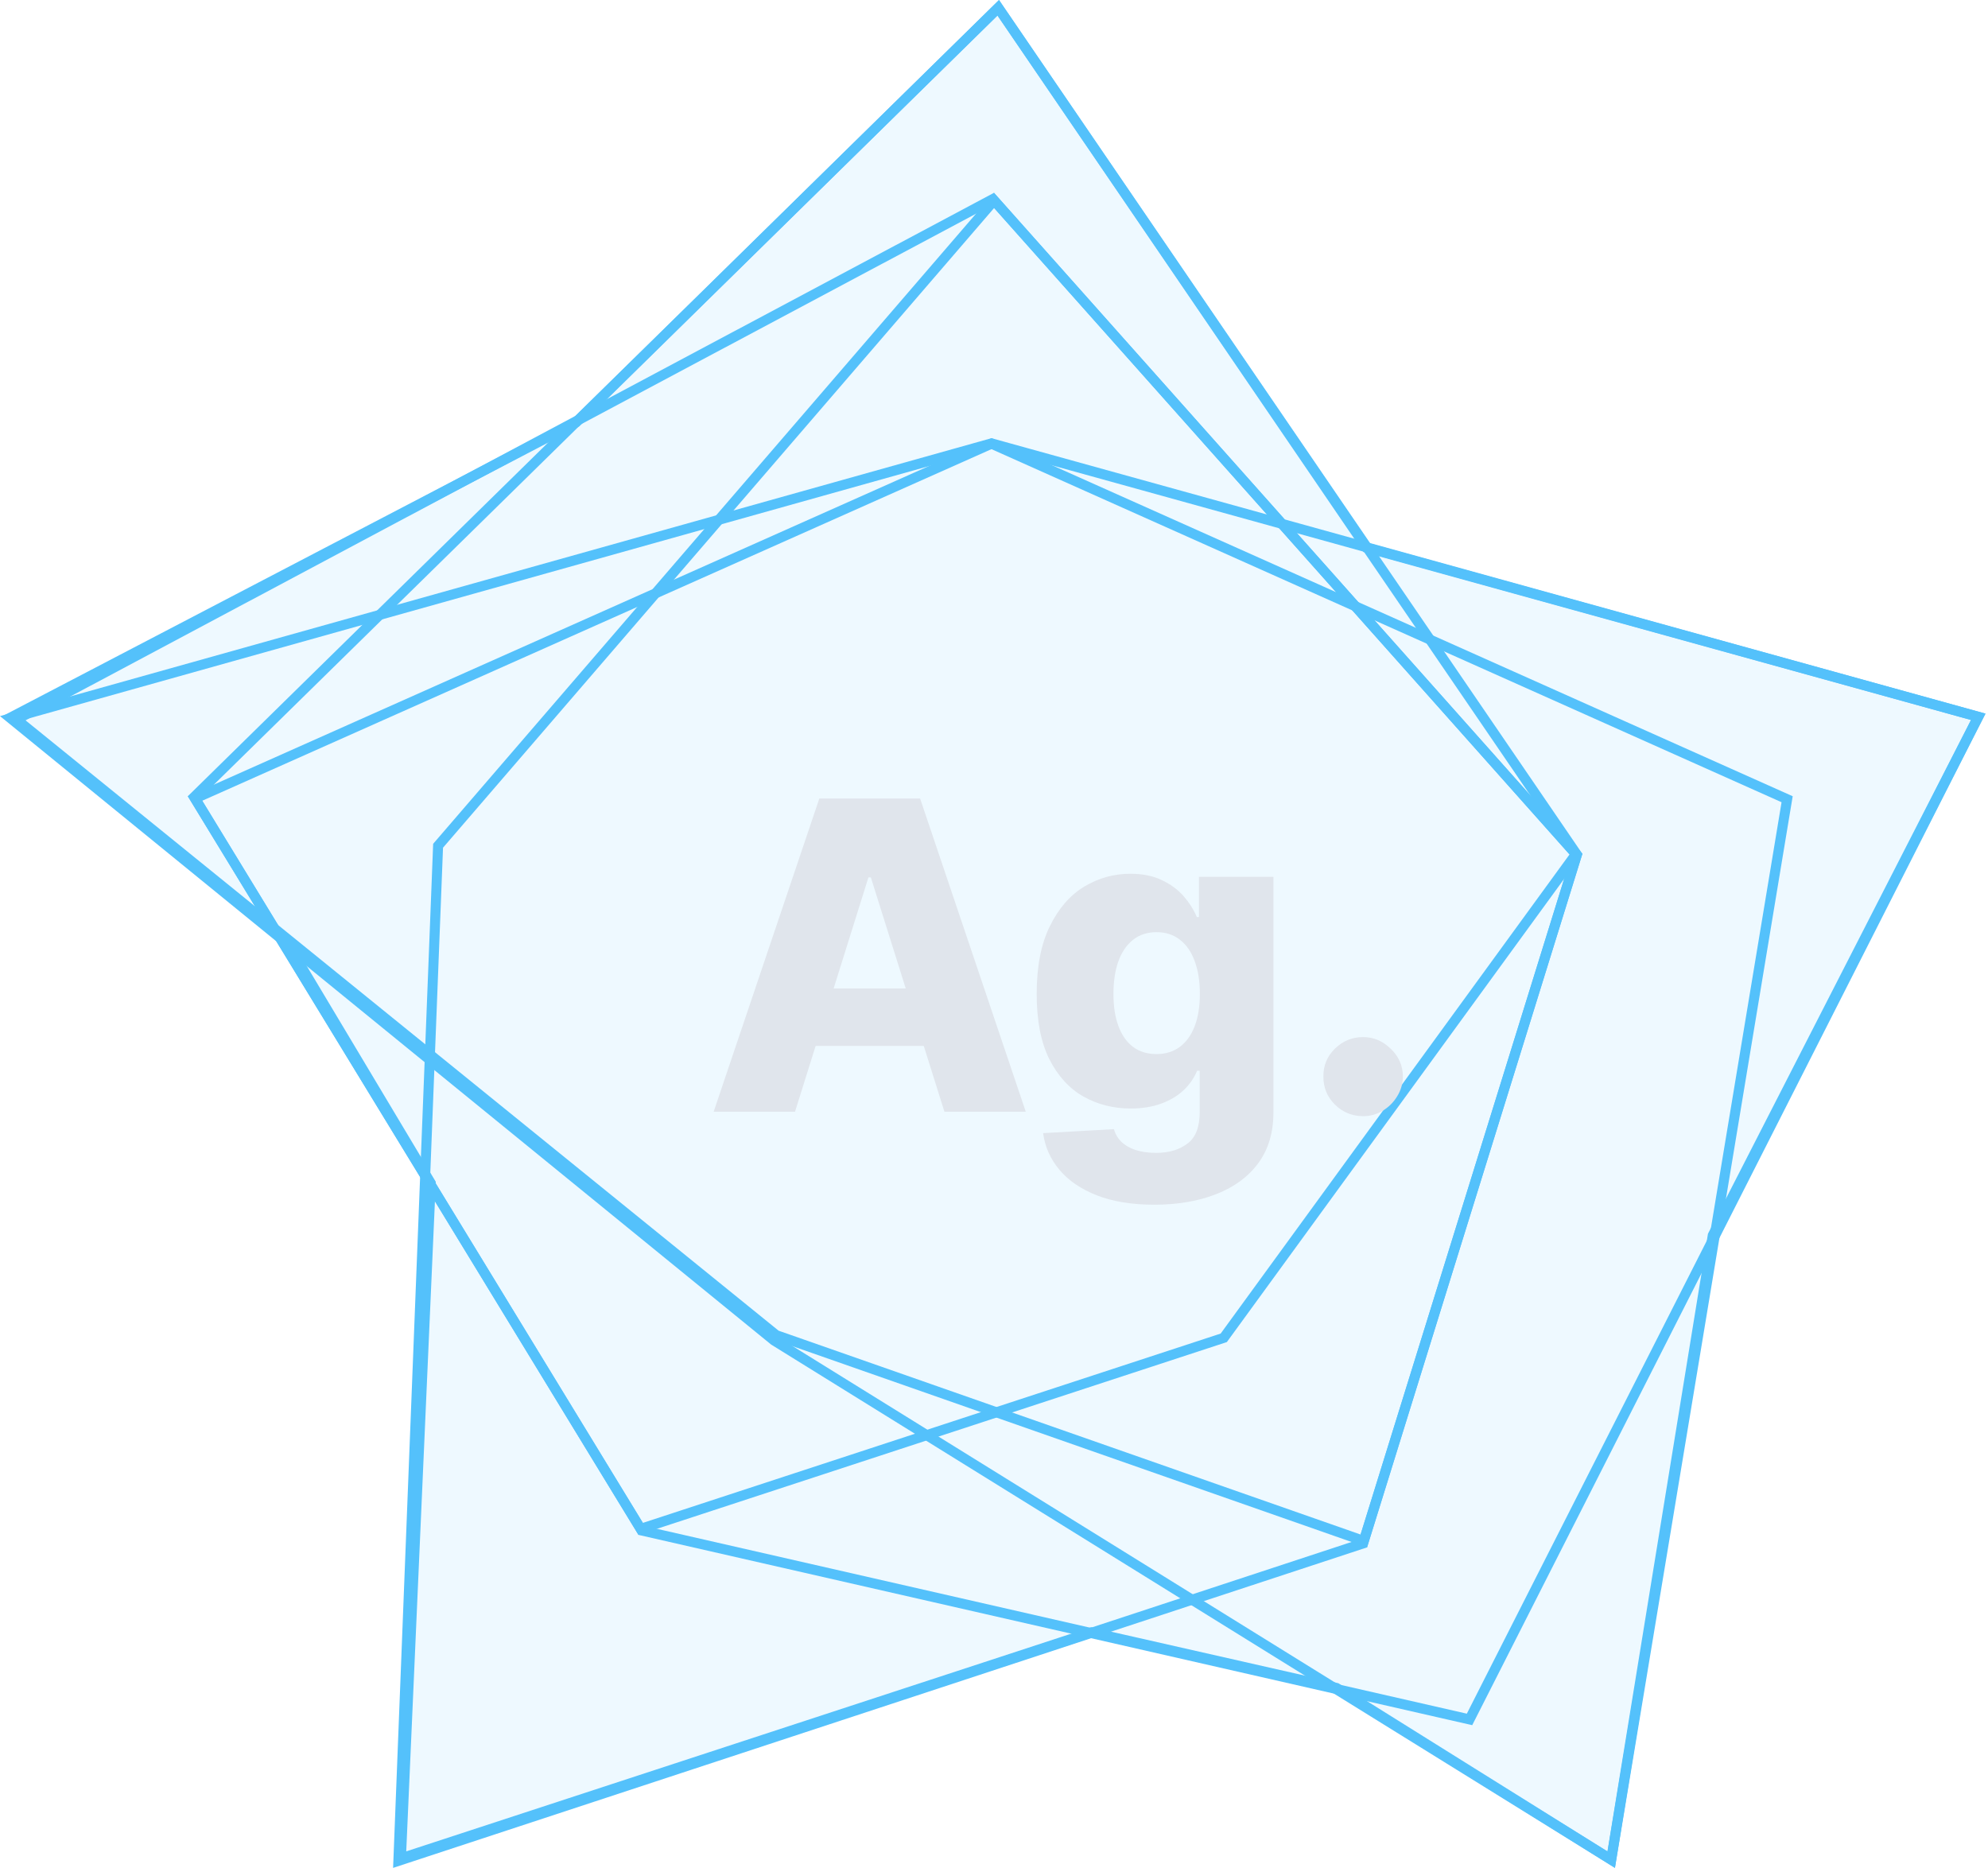
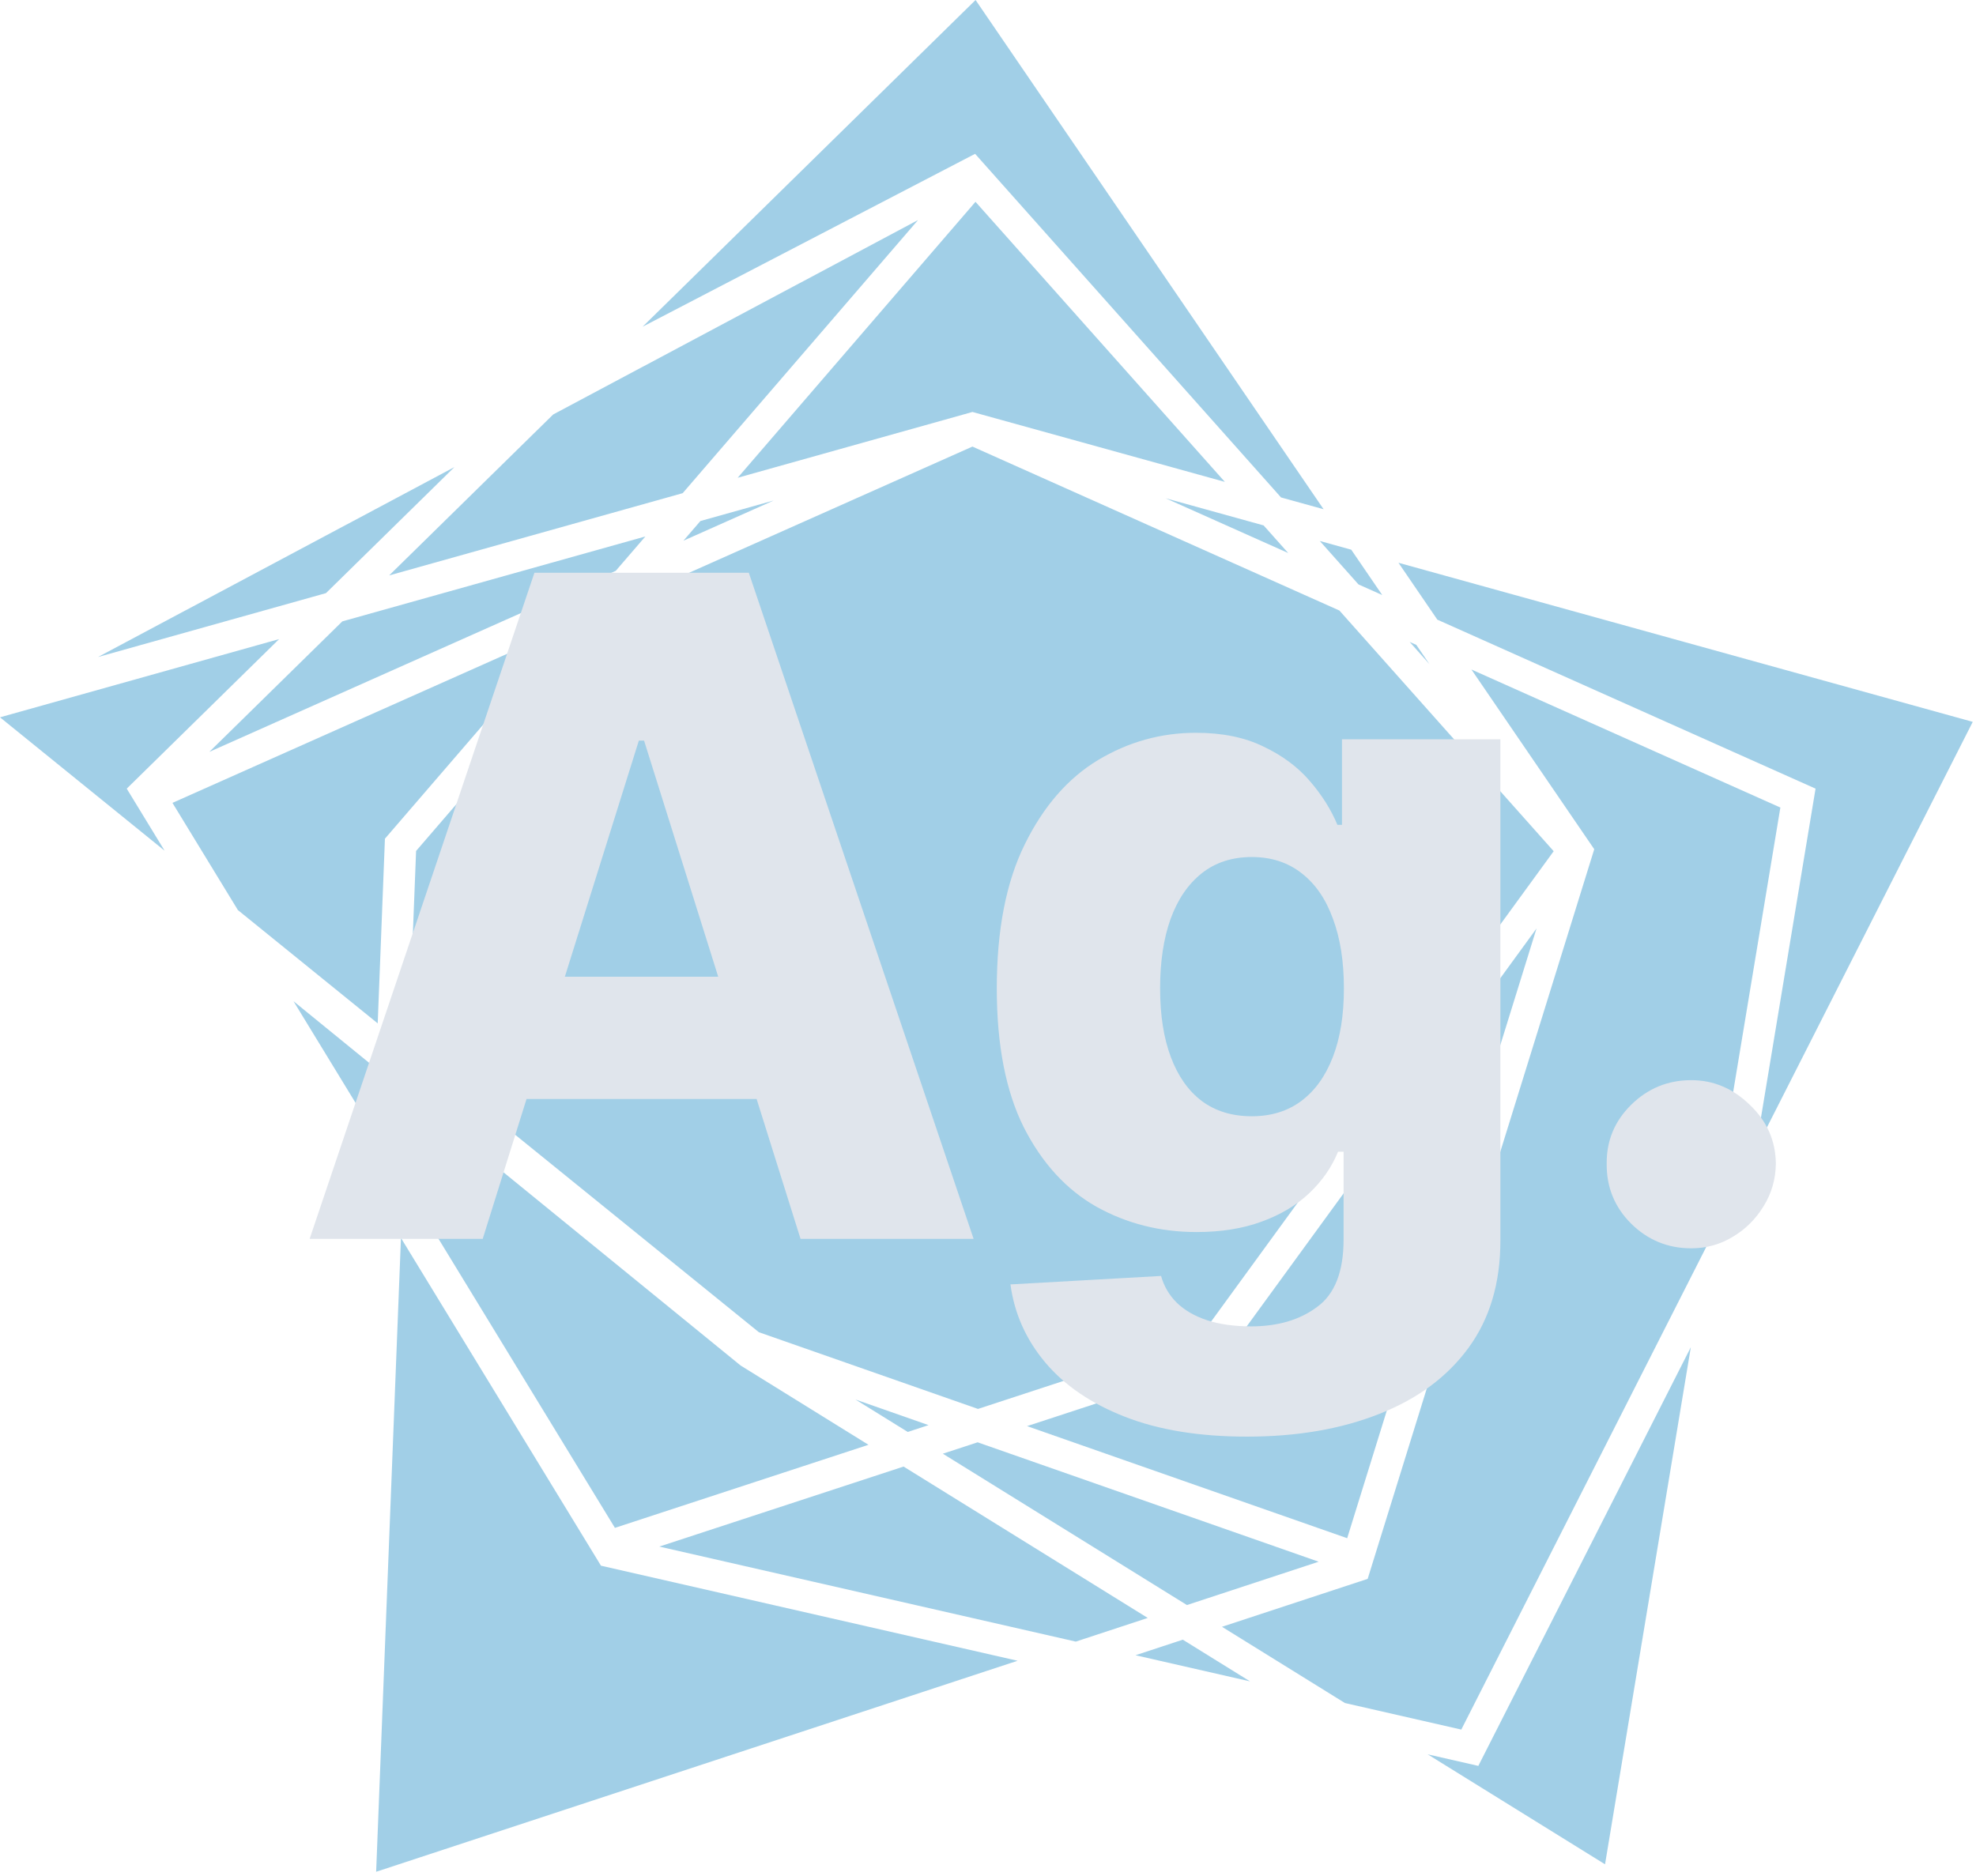
- <svg xmlns="http://www.w3.org/2000/svg" width="397" height="373" viewBox="0 0 397 373" fill="none">
-   <path d="M272.674 109.063L272.88 109.366L273.233 109.464L395.05 143.137L342.11 246.544L342.038 246.685L342.013 246.84L321.754 371.354L267.03 337.152L266.887 337.062L266.721 337.024L218.221 326.024L217.951 325.964L217.688 326.05L80.062 371.1L85.999 236.544L86.013 236.244L85.858 235.986L56.858 187.486L56.768 187.335L56.63 187.224L2.312 143.182L114.963 84.387L115.095 84.317L115.201 84.213L199.347 1.551L272.674 109.063Z" fill="#54C1FB" fill-opacity="0.1" stroke="#54C1FB" stroke-width="2" />
-   <path d="M314.775 170.48L244.381 267.15L127.94 305.303L38.767 159.157L199.348 1.55L314.775 170.48Z" stroke="#54C1FB" stroke-width="2" />
-   <path d="M395.055 143.137L293.461 343.352L128.133 305.619L38.945 159.45L198.078 88.559L395.055 143.137Z" stroke="#54C1FB" stroke-width="2" />
-   <path d="M356.887 159.598L321.758 371.362L154.583 267.685L2.126 143.442L197.921 88.56L356.887 159.598Z" stroke="#54C1FB" stroke-width="2" />
-   <path d="M314.877 170.742L272.197 308.211L79.555 371.6L87.485 168.888L198.512 40.018L314.877 170.742Z" stroke="#54C1FB" stroke-width="2" />
-   <path d="M314.877 170.742L272.352 307.714L154.997 266.614L3.302 143.673L198.275 39.753L314.877 170.742Z" stroke="#54C1FB" stroke-width="2" />
-   <path d="M272.218 222.886C270.019 222.886 268.136 222.112 266.568 220.565C265.021 219.017 264.257 217.144 264.278 214.945C264.257 212.787 265.021 210.945 266.568 209.418C268.136 207.87 270.019 207.097 272.218 207.097C274.295 207.097 276.127 207.87 277.715 209.418C279.324 210.945 280.138 212.787 280.158 214.945C280.138 216.411 279.751 217.745 278.998 218.946C278.265 220.147 277.298 221.104 276.097 221.817C274.916 222.529 273.623 222.886 272.218 222.886Z" fill="#E0E5EC" />
-   <path d="M230.508 240.568C226.05 240.568 222.232 239.947 219.056 238.705C215.88 237.463 213.386 235.763 211.574 233.605C209.762 231.447 208.672 229.004 208.306 226.275L222.446 225.481C222.711 226.438 223.199 227.273 223.912 227.986C224.645 228.698 225.591 229.248 226.752 229.635C227.933 230.022 229.317 230.215 230.905 230.215C233.41 230.215 235.476 229.604 237.105 228.383C238.754 227.181 239.579 225.074 239.579 222.061V213.815H239.059C238.469 215.261 237.573 216.554 236.372 217.694C235.171 218.834 233.674 219.73 231.883 220.381C230.111 221.033 228.075 221.359 225.775 221.359C222.354 221.359 219.219 220.564 216.368 218.976C213.538 217.368 211.268 214.884 209.558 211.525C207.868 208.145 207.023 203.798 207.023 198.484C207.023 193.007 207.899 188.498 209.65 184.955C211.401 181.392 213.691 178.756 216.521 177.045C219.372 175.335 222.436 174.48 225.714 174.48C228.177 174.48 230.284 174.908 232.035 175.763C233.807 176.597 235.262 177.676 236.403 179C237.543 180.323 238.408 181.698 238.998 183.123H239.426V175.091H254.299V222.183C254.299 226.153 253.301 229.502 251.306 232.231C249.311 234.959 246.521 237.025 242.938 238.43C239.355 239.855 235.211 240.568 230.508 240.568ZM230.966 210.486C232.778 210.486 234.326 210.008 235.608 209.051C236.891 208.094 237.879 206.72 238.571 204.928C239.263 203.136 239.609 200.989 239.609 198.484C239.609 195.939 239.263 193.751 238.571 191.918C237.899 190.065 236.912 188.64 235.608 187.643C234.326 186.645 232.778 186.146 230.966 186.146C229.114 186.146 227.546 186.655 226.263 187.673C224.981 188.691 224.003 190.127 223.331 191.979C222.68 193.812 222.354 195.98 222.354 198.484C222.354 200.989 222.69 203.136 223.362 204.928C224.034 206.72 225.001 208.094 226.263 209.051C227.546 210.008 229.114 210.486 230.966 210.486Z" fill="#E0E5EC" />
-   <path d="M158.763 222H142.516L163.619 159.455H183.744L204.847 222H188.6L173.911 175.213H173.422L158.763 222ZM156.594 197.385H190.555V208.868H156.594V197.385Z" fill="#E0E5EC" />
+ <svg xmlns="http://www.w3.org/2000/svg" width="375" height="356" viewBox="0 0 375 356" fill="none">
+   <path d="M114.052 297.199L193.114 315.243L71.384 355.299L76.091 234.985L114.052 297.199ZM304.599 353.878L270.943 333.006L280.552 335.199L320.882 255.717L304.599 353.878ZM337.874 153.286L324.149 236.019L277.32 328.307L255.24 323.267L231.906 308.795L259.552 299.699L302.552 161.199L279.242 127.085L337.874 153.286ZM237.229 319.156L215.495 314.195L224.469 311.242L237.229 319.156ZM217.814 307.115L204.16 311.608L125.124 293.57L171.481 278.381L217.814 307.115ZM250.252 296.442L225.252 304.668L178.93 275.94L185.533 273.777L250.252 296.442ZM291.599 176.239L255.665 291.979L194.913 270.704L231.552 258.699L291.599 176.239ZM140.552 259.199L164.819 274.249L116.698 290.018L101.834 265.657L76.514 224.16L77.164 207.542L140.552 259.199ZM176.218 270.515L172.268 271.809L162.348 265.657L176.218 270.515ZM254.185 115.887L256.021 117.949L294.854 161.575L227.842 253.6L185.597 267.441L144.017 252.88L77.499 198.97L78.965 161.527L120.523 113.289L184.546 84.769L254.185 115.887ZM374.383 137.023L333.187 218.209L344.552 149.699L272.777 117.624L265.398 106.824L374.383 137.023ZM71.346 202.8L70.872 214.913L55.702 190.052L71.346 202.8ZM73.052 159.199L71.68 194.254L45.143 172.746L32.728 152.4L107.672 119.014L73.052 159.199ZM24.052 149.699L31.236 161.476L0 136.16L52.976 121.311L24.052 149.699ZM116.854 108.355L39.736 142.711L64.965 117.949L122.479 101.828L116.854 108.355ZM268.781 122.41L271.284 126.073L267.523 121.849L268.781 122.41ZM61.863 112.587L18.601 124.714L86.238 88.663L61.863 112.587ZM256.435 104.341L262.316 112.949L257.81 110.936L250.468 102.688L256.435 104.341ZM129.556 93.613L73.853 109.227L104.983 78.673L174.221 41.77L129.556 93.613ZM239.805 99.733L244.471 104.975L221.217 94.583L239.805 99.733ZM129.706 102.63L132.919 98.901L146.829 95.003L129.706 102.63ZM251.188 96.662L243.112 94.425L185.052 29.199L121.956 62.014L185.141 0L251.188 96.662ZM232.45 91.471L184.552 78.199L139.995 90.688L185.125 38.306L232.45 91.471Z" fill="#44A0D1" fill-opacity="0.5" />
+   <path d="M320.965 236.953C316.519 236.953 312.712 235.389 309.543 232.261C306.415 229.133 304.871 225.346 304.913 220.901C304.871 216.538 306.415 212.813 309.543 209.726C312.712 206.598 316.519 205.034 320.965 205.034C325.163 205.034 328.867 206.598 332.078 209.726C335.329 212.813 336.976 216.538 337.017 220.901C336.976 223.864 336.193 226.56 334.671 228.989C333.189 231.417 331.234 233.352 328.805 234.792C326.418 236.233 323.805 236.953 320.965 236.953Z" fill="#E0E5EC" />
+   <path d="M236.645 272.699C227.631 272.699 219.914 271.444 213.493 268.933C207.072 266.422 202.03 262.985 198.367 258.623C194.704 254.26 192.502 249.321 191.761 243.805L220.346 242.2C220.881 244.135 221.869 245.822 223.309 247.263C224.791 248.703 226.705 249.815 229.051 250.597C231.438 251.379 234.237 251.77 237.447 251.77C242.51 251.77 246.688 250.535 249.98 248.065C253.314 245.637 254.981 241.377 254.981 235.285V218.616H253.932C252.738 221.538 250.927 224.152 248.499 226.457C246.07 228.762 243.045 230.573 239.423 231.89C235.842 233.207 231.726 233.865 227.075 233.865C220.161 233.865 213.822 232.26 208.06 229.05C202.339 225.798 197.75 220.777 194.292 213.986C190.876 207.153 189.168 198.366 189.168 187.623C189.168 176.551 190.938 167.435 194.477 160.273C198.017 153.07 202.648 147.74 208.369 144.283C214.131 140.825 220.325 139.097 226.952 139.097C231.932 139.097 236.192 139.961 239.732 141.69C243.313 143.377 246.256 145.559 248.56 148.234C250.865 150.909 252.615 153.688 253.808 156.569H254.673V140.331H284.739V235.532C284.739 243.558 282.722 250.329 278.689 255.844C274.655 261.36 269.016 265.537 261.772 268.377C254.528 271.258 246.153 272.699 236.645 272.699ZM237.571 211.886C241.234 211.886 244.362 210.919 246.955 208.985C249.548 207.05 251.544 204.272 252.944 200.65C254.343 197.028 255.043 192.686 255.043 187.623C255.043 182.478 254.343 178.054 252.944 174.349C251.586 170.604 249.589 167.723 246.955 165.706C244.362 163.689 241.234 162.681 237.571 162.681C233.825 162.681 230.656 163.71 228.063 165.768C225.47 167.826 223.495 170.727 222.136 174.473C220.819 178.177 220.161 182.561 220.161 187.623C220.161 192.686 220.84 197.028 222.198 200.65C223.556 204.272 225.511 207.05 228.063 208.985C230.656 210.919 233.825 211.886 237.571 211.886Z" fill="#E0E5EC" />
+   <path d="M91.606 235.162H58.761L101.422 108.722H142.108L184.769 235.162H151.924L122.228 140.579H121.24L91.606 235.162ZM87.222 185.401H155.876V208.615H87.222V185.401Z" fill="#E0E5EC" />
</svg>
